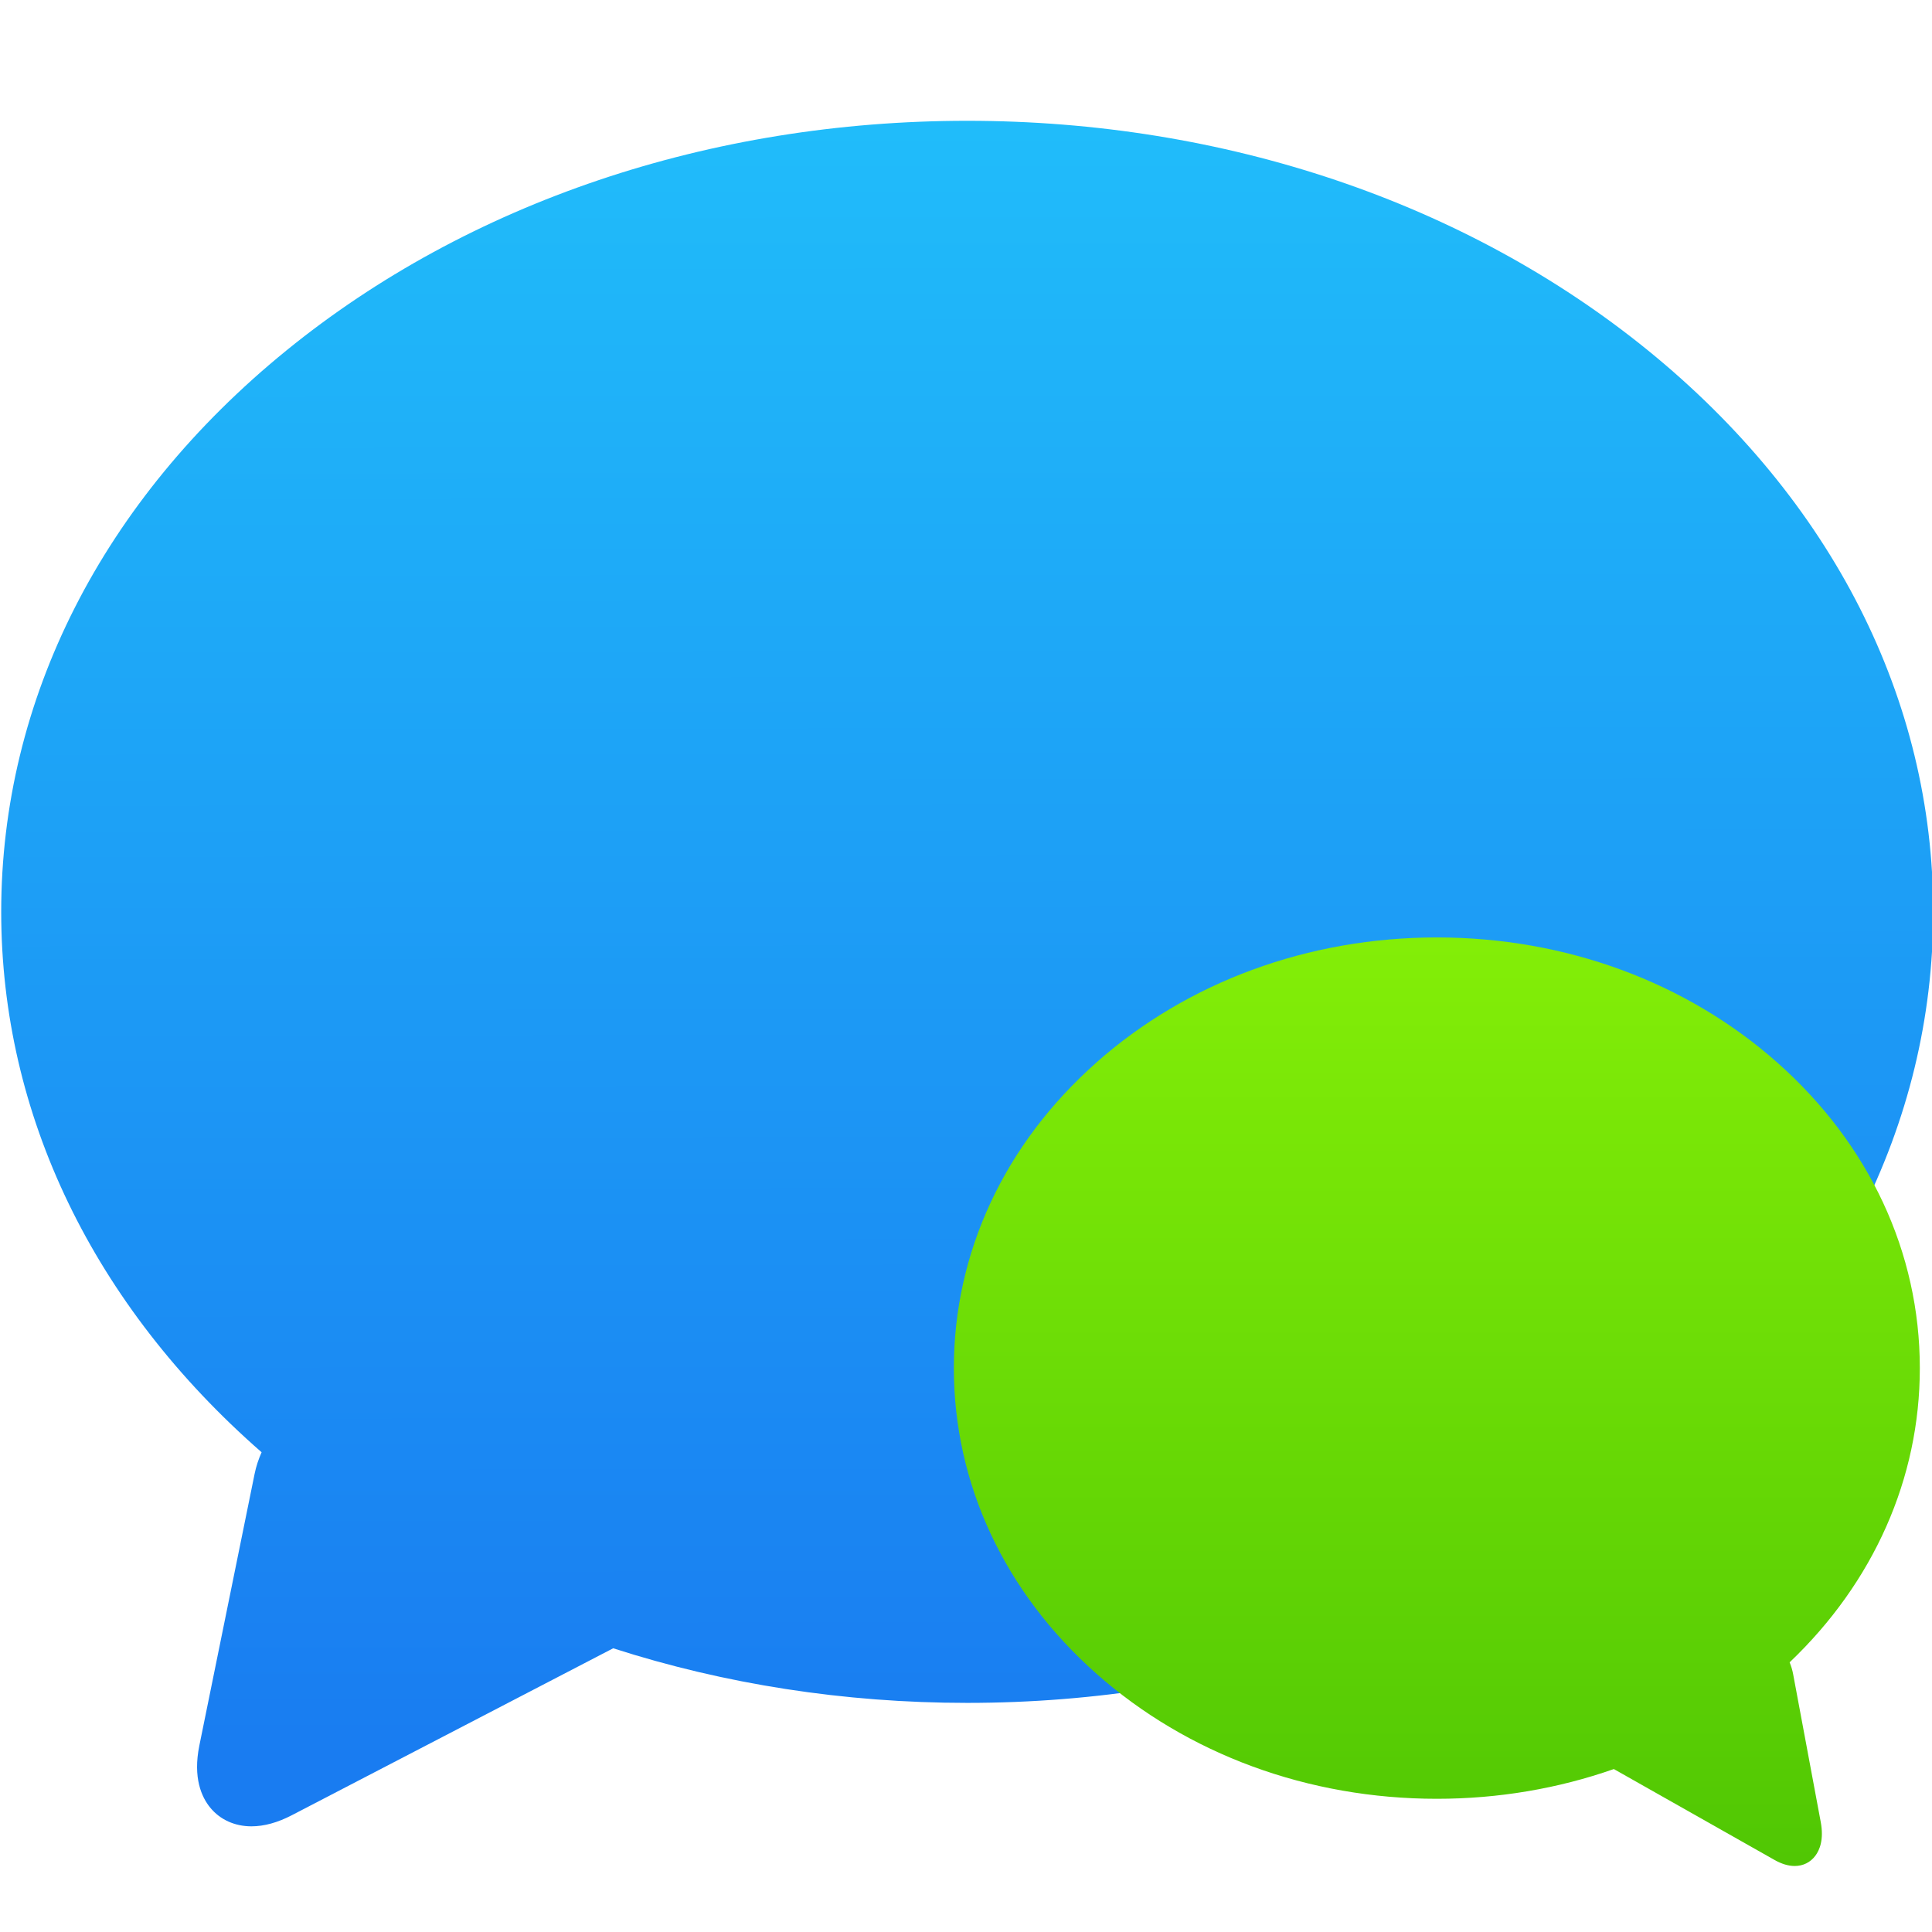
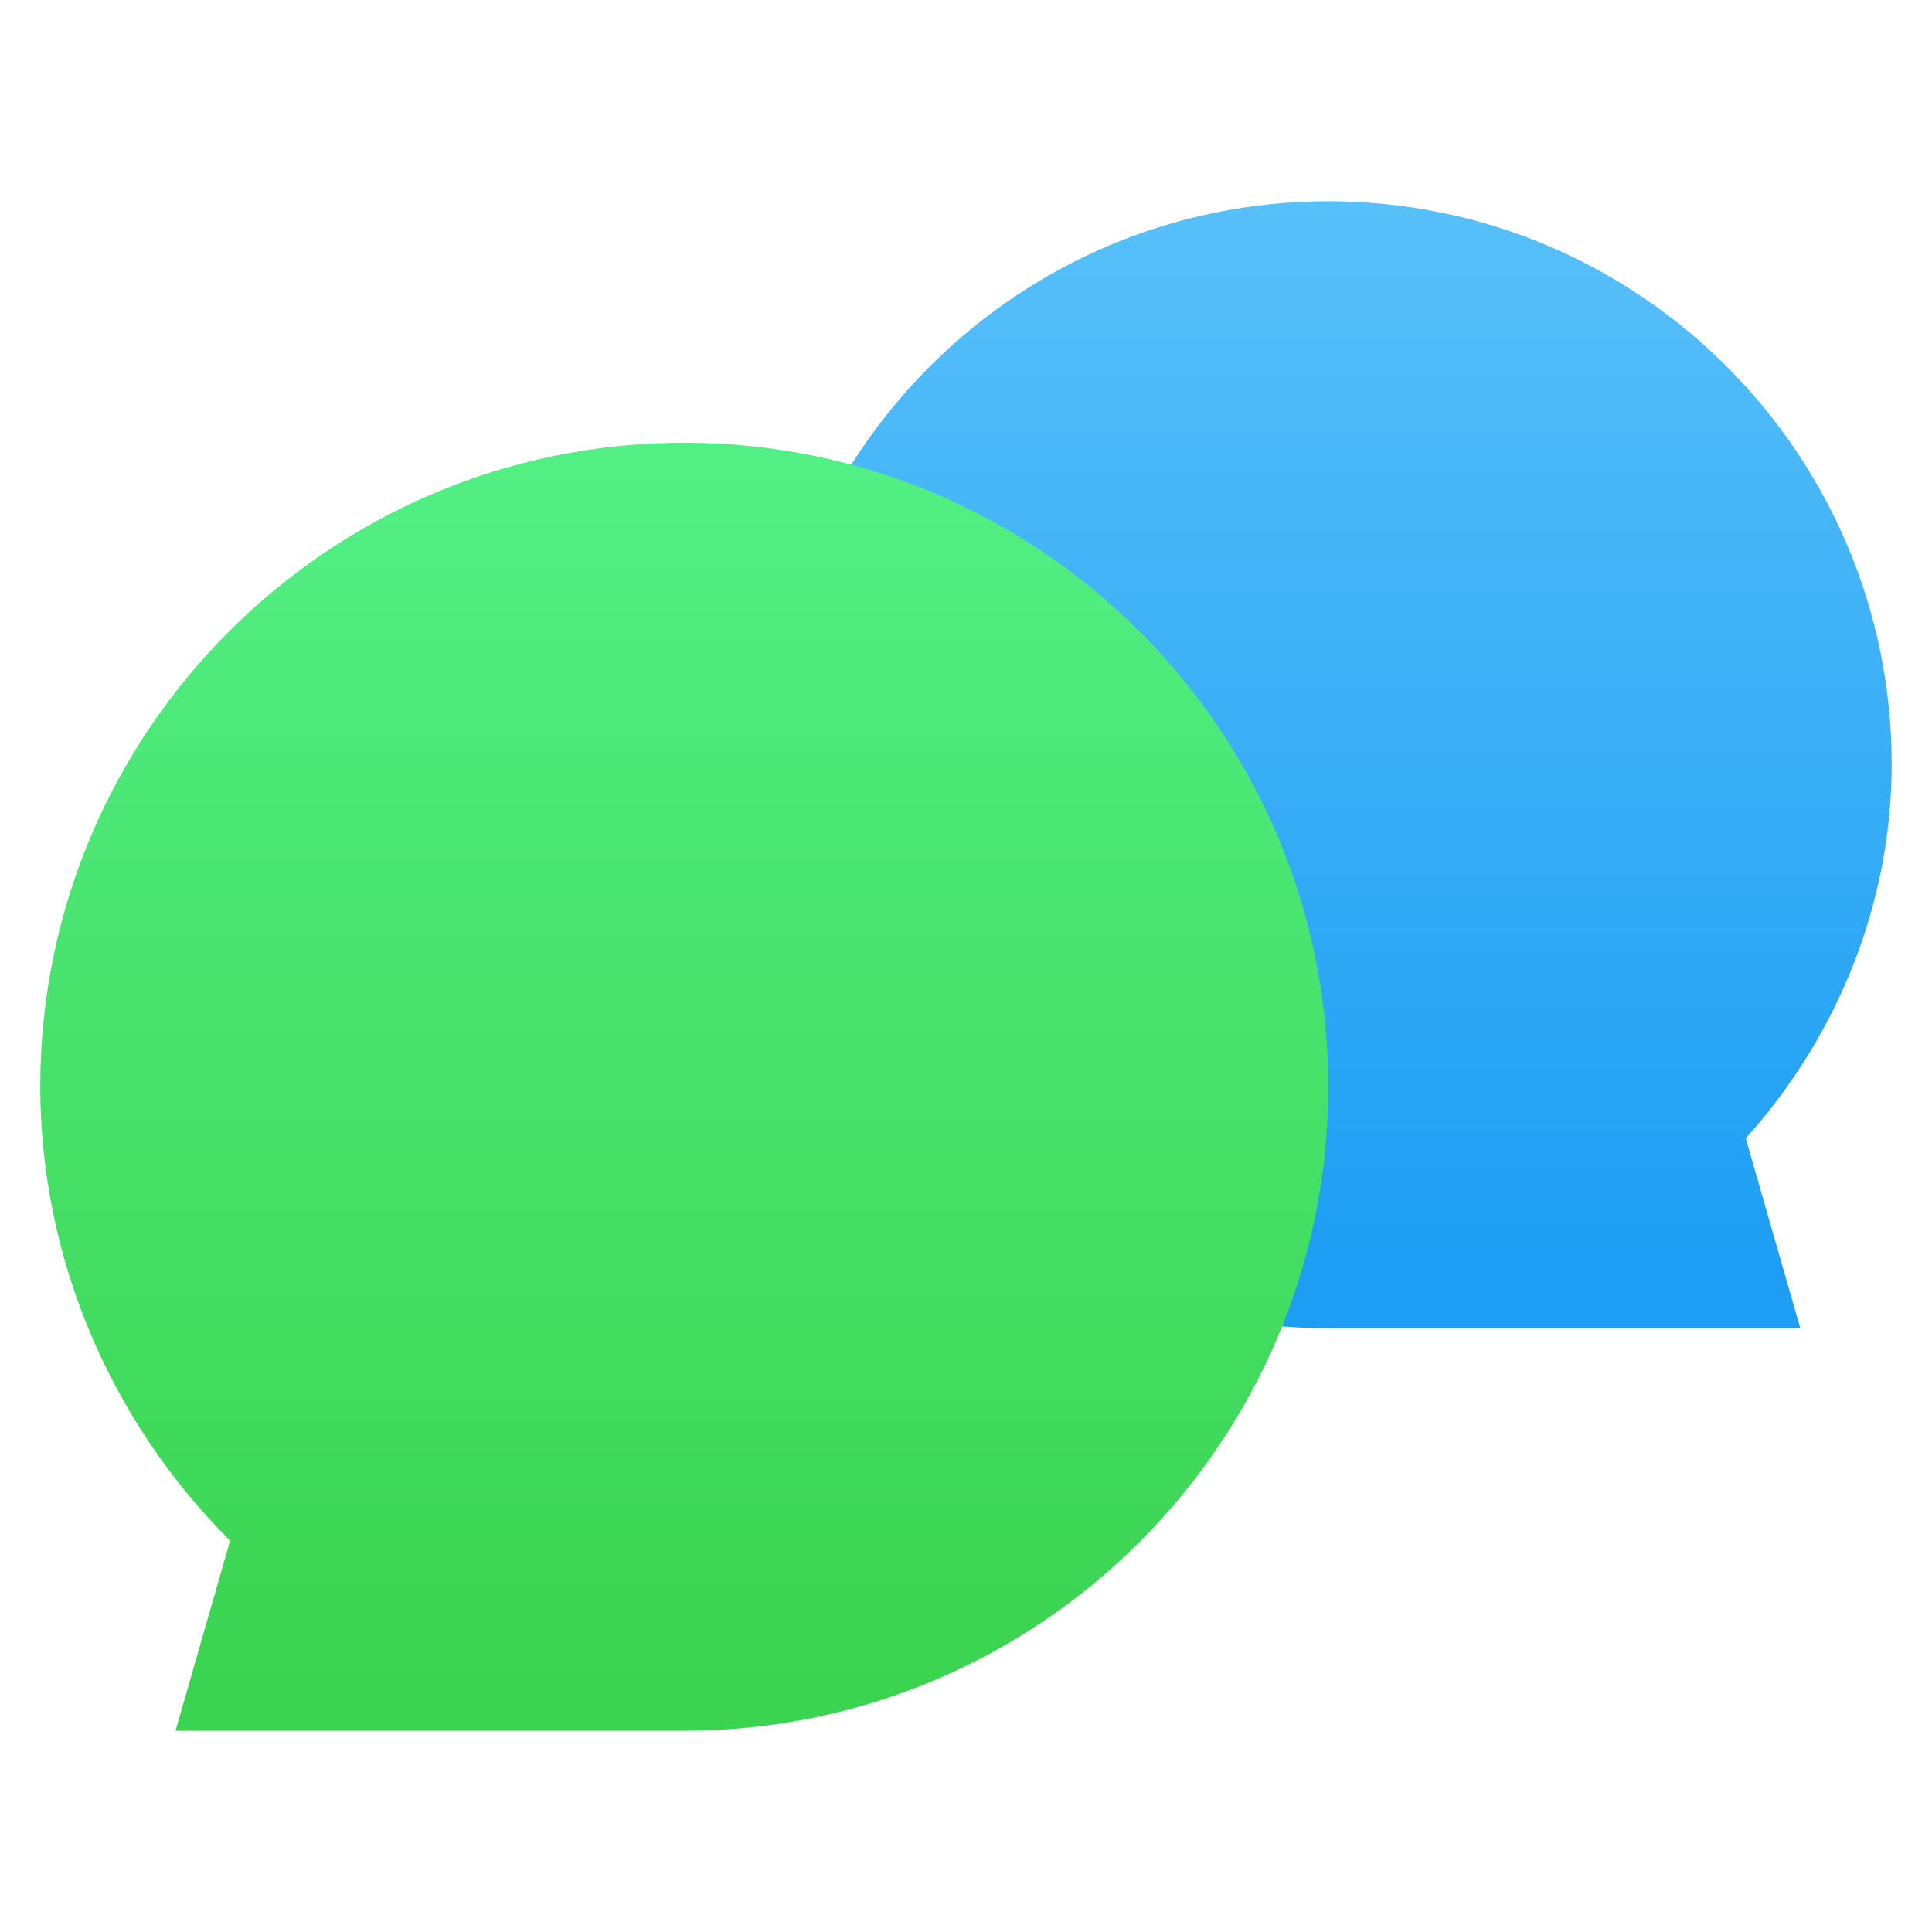
- <svg xmlns="http://www.w3.org/2000/svg" height="48" width="48">
-   <linearGradient id="a" gradientUnits="userSpaceOnUse" x1="355.735" x2="355.691" y1="546.998" y2="505.327">
-     <stop offset="0" stop-color="#197cf1" />
-     <stop offset="1" stop-color="#20bcfa" />
-   </linearGradient>
-   <linearGradient id="b" gradientTransform="matrix(-.5677741 0 0 .6182243 579.2732 212.1302)" gradientUnits="userSpaceOnUse" x1="373.445" x2="373.445" y1="546.795" y2="507.866">
-     <stop offset="0" stop-color="#4fc604" />
-     <stop offset="1" stop-color="#83ee07" />
-   </linearGradient>
-   <g transform="matrix(.9745961 0 0 .9745961 -322.304 -489.3111)">
-     <path d="m372.724 511.005c-4.644-3.779-10.81-5.86-17.362-5.86-6.552 0-12.718 2.081-17.362 5.86-4.684 3.812-7.264 8.892-7.264 14.306 0 5.167 2.351 10.029 6.638 13.776-.077.174-.139.357-.178.549l-1.409 6.928c-.167.823.058 1.314.276 1.581.252.308.626.478 1.052.478.322 0 .668-.095 1.029-.283l8.193-4.256c2.836.913 5.886 1.392 9.024 1.392 6.552 0 12.718-2.081 17.362-5.86 4.684-3.812 7.264-8.892 7.264-14.306 0-5.413-2.58-10.494-7.264-14.306z" fill="url(#a)" />
-     <path d="m358.652 529.154c2.322-2.058 5.405-3.191 8.681-3.191 3.276 0 6.359 1.133 8.681 3.191 2.342 2.075 3.632 4.841 3.632 7.788 0 2.813-1.176 5.46-3.319 7.5.039.095.069.194.089.299l.704 3.772c.084.448-.029.716-.138.861-.126.168-.313.26-.526.26-.161 0-.334-.052-.514-.154l-4.096-2.317c-1.418.497-2.943.758-4.512.758-3.276 0-6.359-1.133-8.681-3.191-2.342-2.075-3.632-4.841-3.632-7.788 0-2.947 1.29-5.713 3.632-7.788z" fill="url(#b)" />
+ <svg xmlns="http://www.w3.org/2000/svg" version="1.1" viewBox="0 0 48 48">
+   <defs>
+     <linearGradient id="linearGradient1003" x1="33.514" x2="33.514" y1="31.986" y2="6.486" gradientTransform="matrix(1.076923 0 0 1.076923 56.42308 -2.853967)" gradientUnits="userSpaceOnUse">
+       <stop stop-color="#1d9ef4" offset="0" />
+       <stop stop-color="#59c1f9" offset="1" />
+     </linearGradient>
+     <linearGradient id="linearGradient995" x1="15.167" x2="15.167" y1="42.111" y2="13.305" gradientTransform="matrix(1.066667 0 0 1.066667 -48.88023 -2.884746)" gradientUnits="userSpaceOnUse">
+       <stop stop-color="#3bd450" offset="0" />
+       <stop stop-color="#52ef84" offset="1" />
+     </linearGradient>
+   </defs>
+   <style type="text/css">.st0{fill:none;stroke:#000000;}</style>
+   <g shape-rendering="auto">
+     <path d="m33 5c-7.726 0-14 6.274-14 14 1e-8 7.726 6.274 14 14 14h11.728l-1.355-4.718c2.292-2.558 3.62-5.84 3.626-9.282 0-7.726-6.274-14-14-14z" color="#000000" color-rendering="auto" dominant-baseline="auto" fill="url(#linearGradient1003)" image-rendering="auto" solid-color="#000000" style="font-feature-settings:normal;font-variant-alternates:normal;font-variant-caps:normal;font-variant-ligatures:normal;font-variant-numeric:normal;font-variant-position:normal;isolation:auto;mix-blend-mode:normal;paint-order:fill markers stroke;shape-padding:0;text-decoration-color:#000000;text-decoration-line:none;text-decoration-style:solid;text-indent:0;text-orientation:mixed;text-transform:none;white-space:normal" />
+     <path d="m17 11c-8.83 0-16 7.17-16 16 0.007 4.242 1.722 8.286 4.717 11.277l-1.356 4.723h12.64c8.83-1e-8 16-7.17 16-16 0-8.83-7.17-16-16-16z" color="#000000" color-rendering="auto" dominant-baseline="auto" fill="url(#linearGradient995)" image-rendering="auto" solid-color="#000000" style="font-feature-settings:normal;font-variant-alternates:normal;font-variant-caps:normal;font-variant-ligatures:normal;font-variant-numeric:normal;font-variant-position:normal;isolation:auto;mix-blend-mode:normal;paint-order:fill markers stroke;shape-padding:0;text-decoration-color:#000000;text-decoration-line:none;text-decoration-style:solid;text-indent:0;text-orientation:mixed;text-transform:none;white-space:normal" />
  </g>
</svg>
